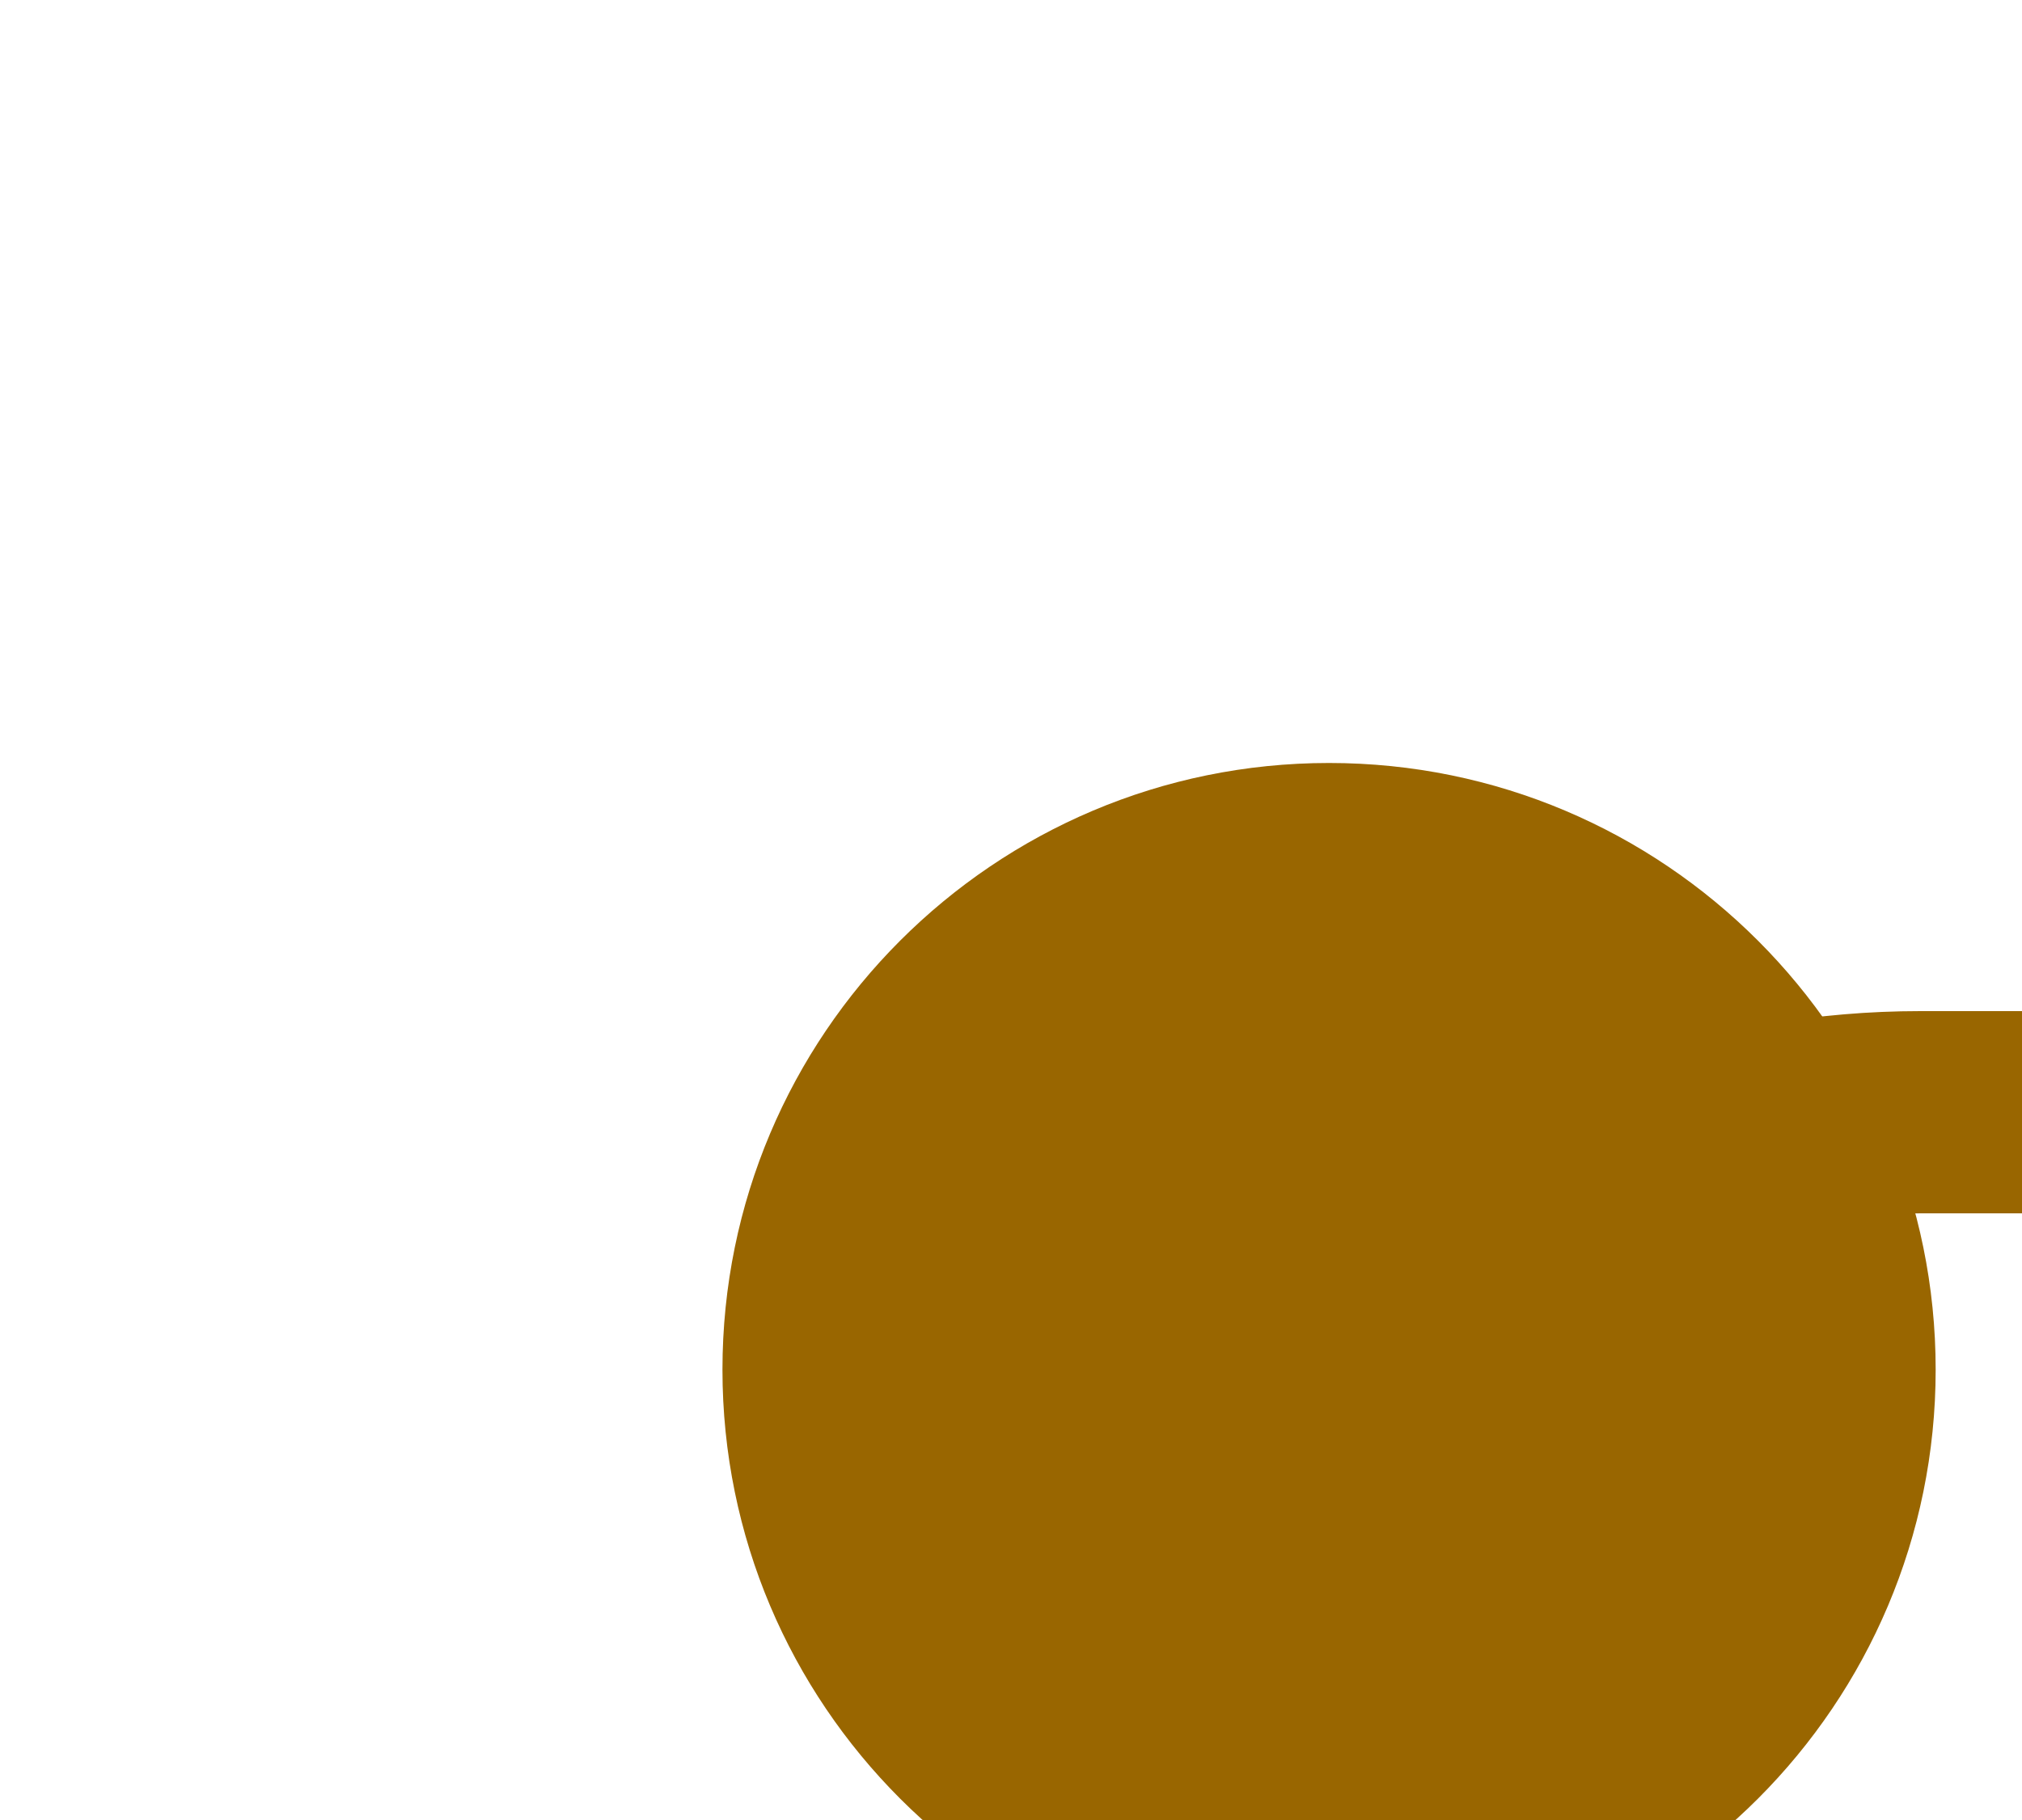
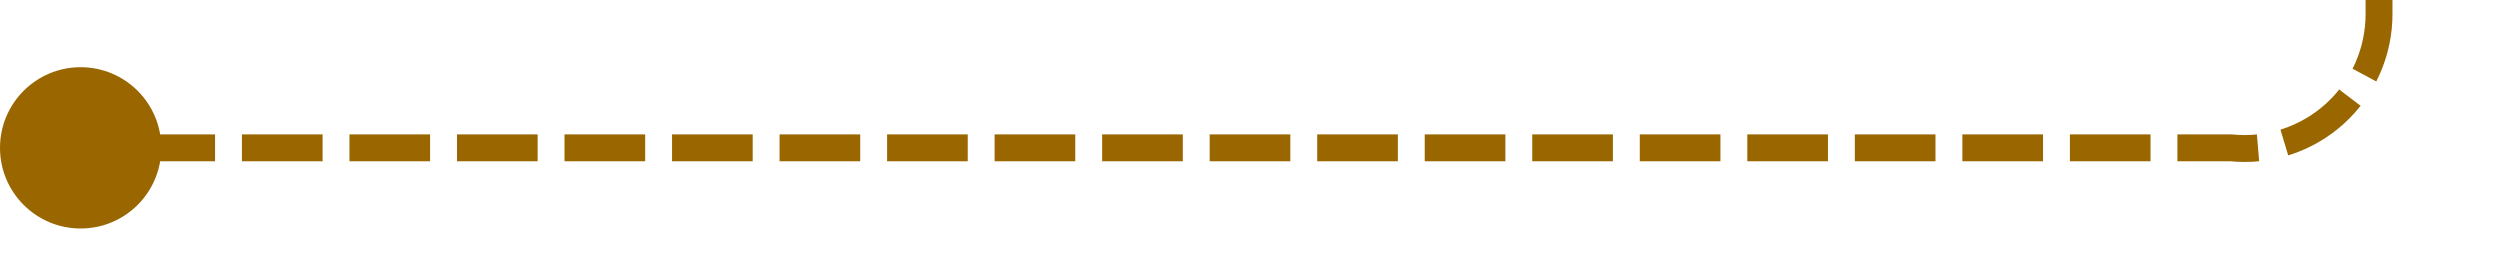
- <svg xmlns="http://www.w3.org/2000/svg" version="1.1" width="10px" height="9px" preserveAspectRatio="xMinYMid meet" viewBox="2188 532  10 7">
-   <path d="M 2193.624 539.51  A 4 4 0 0 1 2197.5 536.5 L 2290 536.5  A 5 5 0 0 0 2295.5 531.5 L 2295.5 501  A 5 5 0 0 1 2300.5 496.5 L 2371 496.5  " stroke-width="1" stroke-dasharray="3,1" stroke="#996600" fill="none" />
-   <path d="M 2194.573 534.773  A 3 3 0 0 0 2191.573 537.773 A 3 3 0 0 0 2194.573 540.773 A 3 3 0 0 0 2197.573 537.773 A 3 3 0 0 0 2194.573 534.773 Z " fill-rule="nonzero" fill="#996600" stroke="none" />
+ <svg xmlns="http://www.w3.org/2000/svg" version="1.1" width="93px" height="10px" preserveAspectRatio="xMinYMid meet" viewBox="2195 622  93 8">
+   <path d="M 2196 626.5  L 2278 626.5  A 5 5 0 0 0 2283.5 621.5 L 2283.5 596  A 5 5 0 0 1 2288.5 591.5 L 2371 591.5  " stroke-width="1" stroke-dasharray="3,1" stroke="#996600" fill="none" />
+   <path d="M 2198 623.5  A 3 3 0 0 0 2195 626.5 A 3 3 0 0 0 2198 629.5 A 3 3 0 0 0 2201 626.5 A 3 3 0 0 0 2198 623.5 Z " fill-rule="nonzero" fill="#996600" stroke="none" />
</svg>
